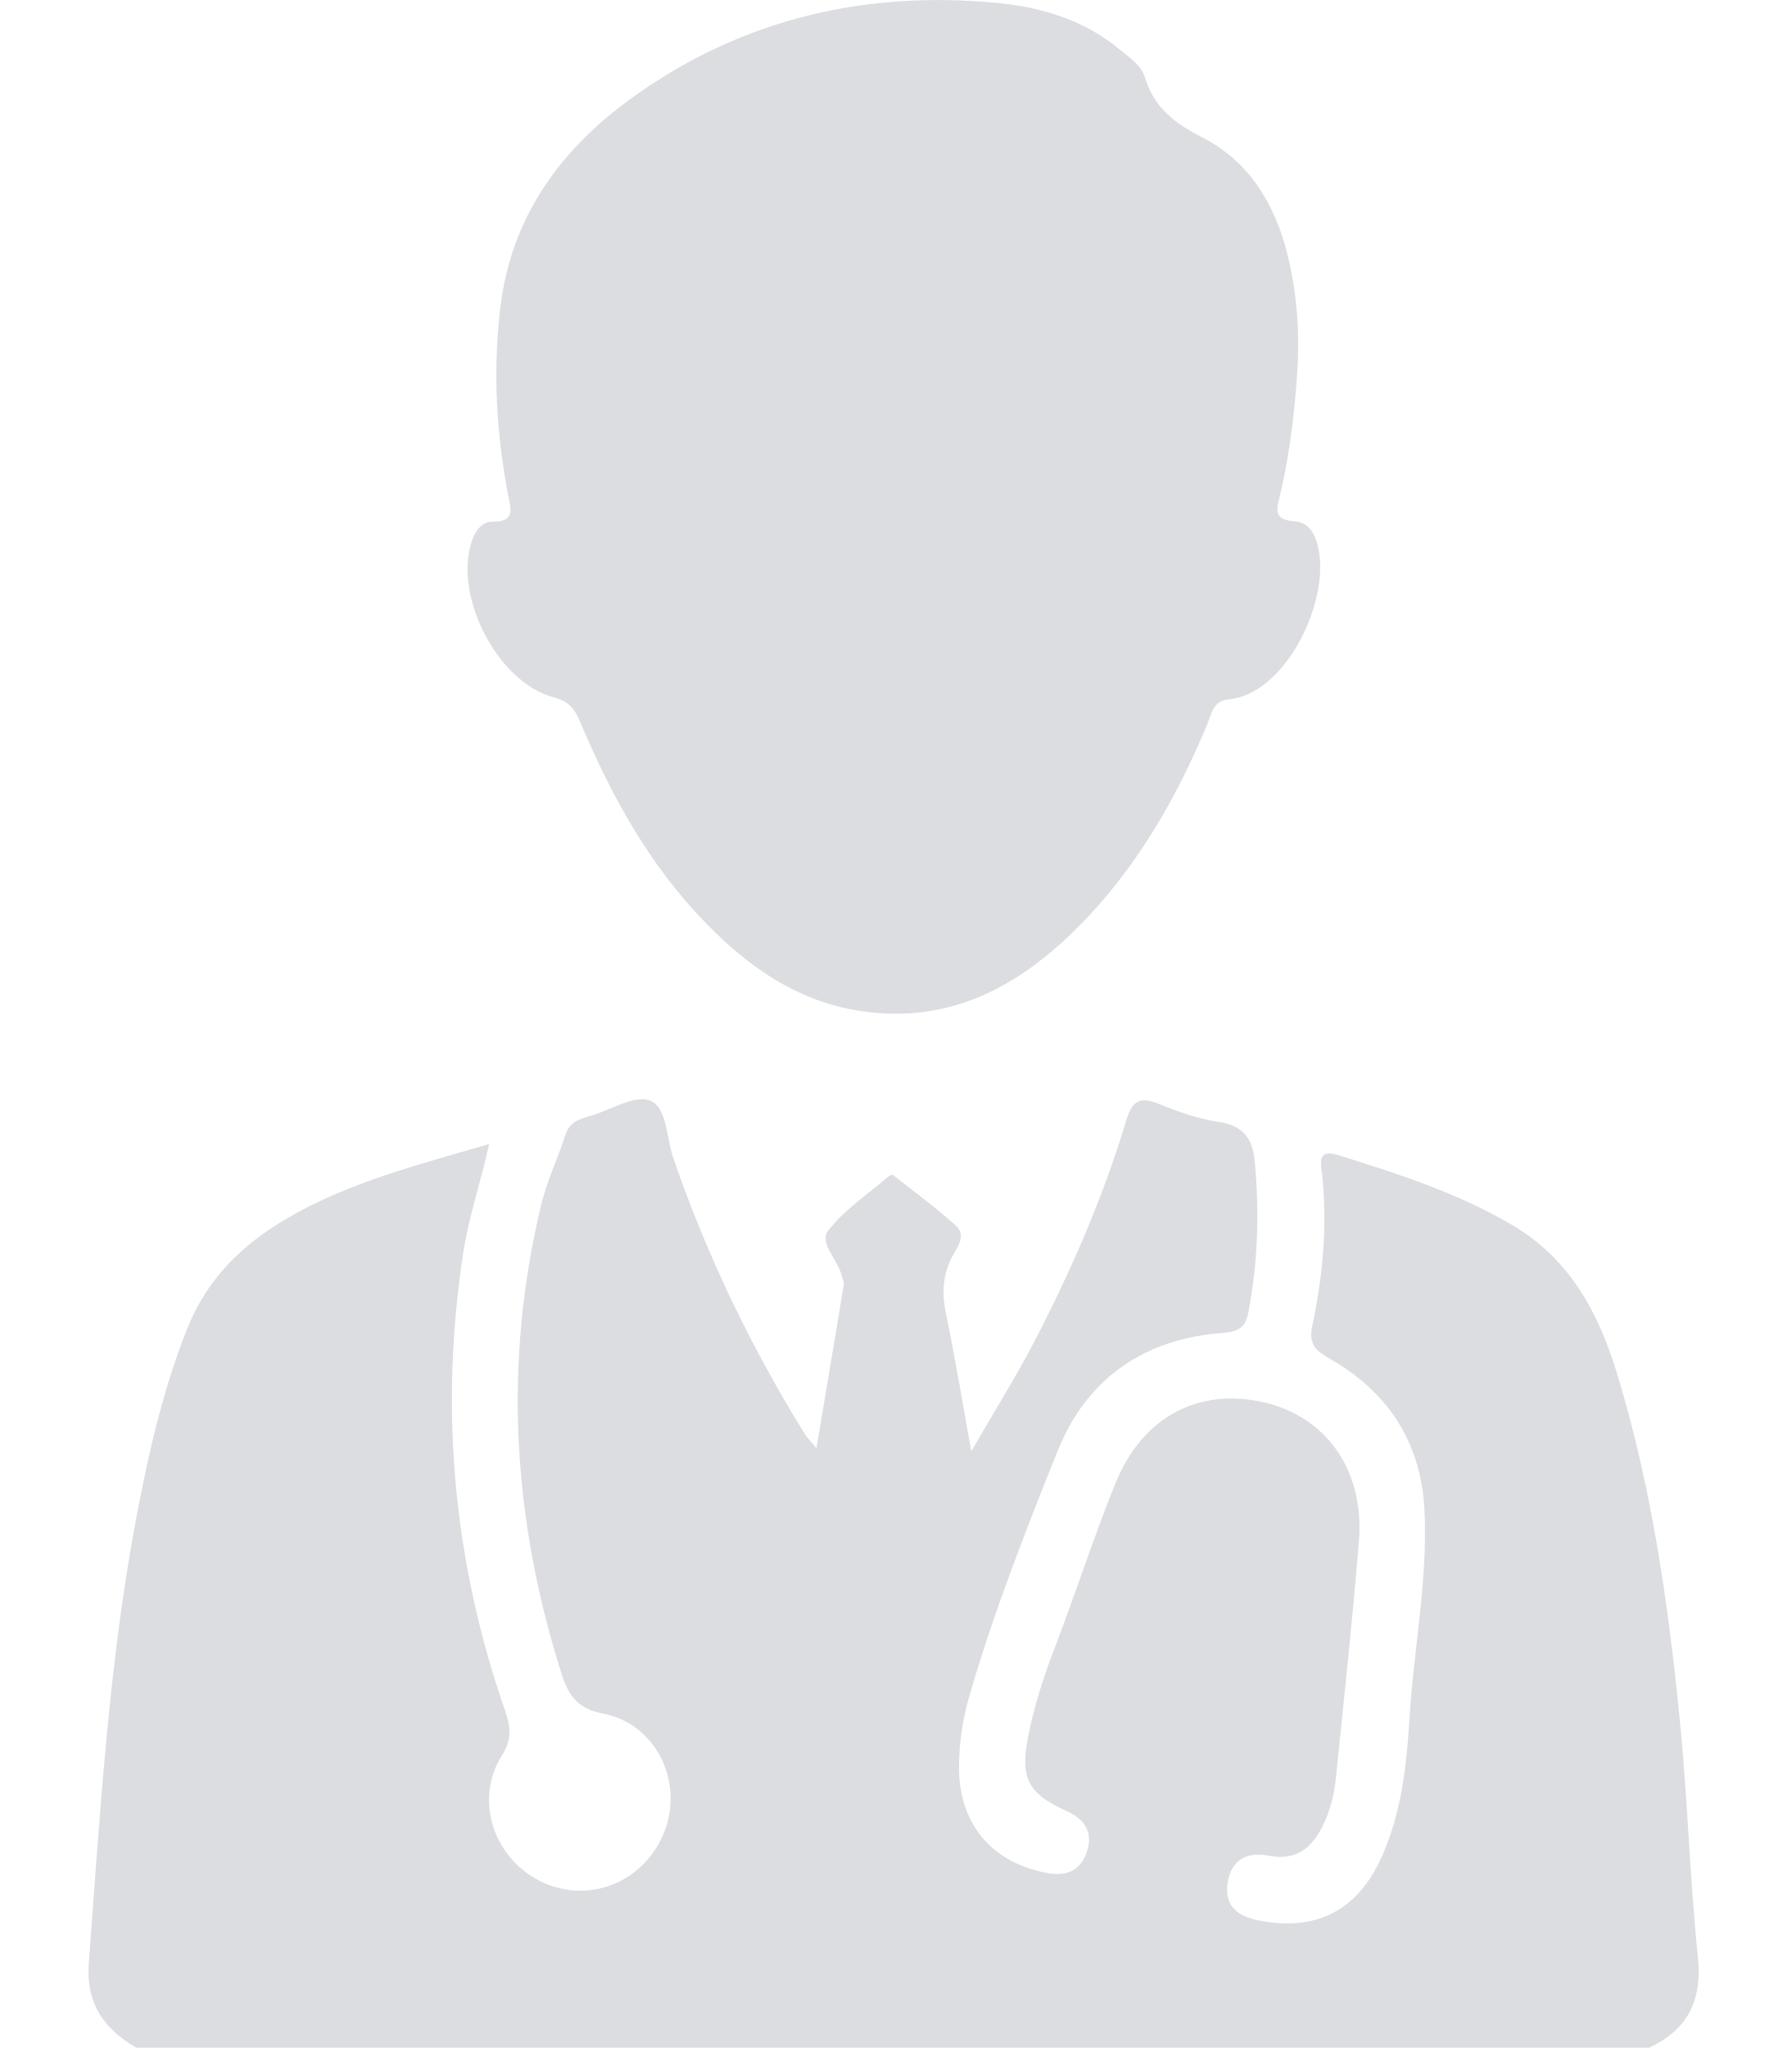
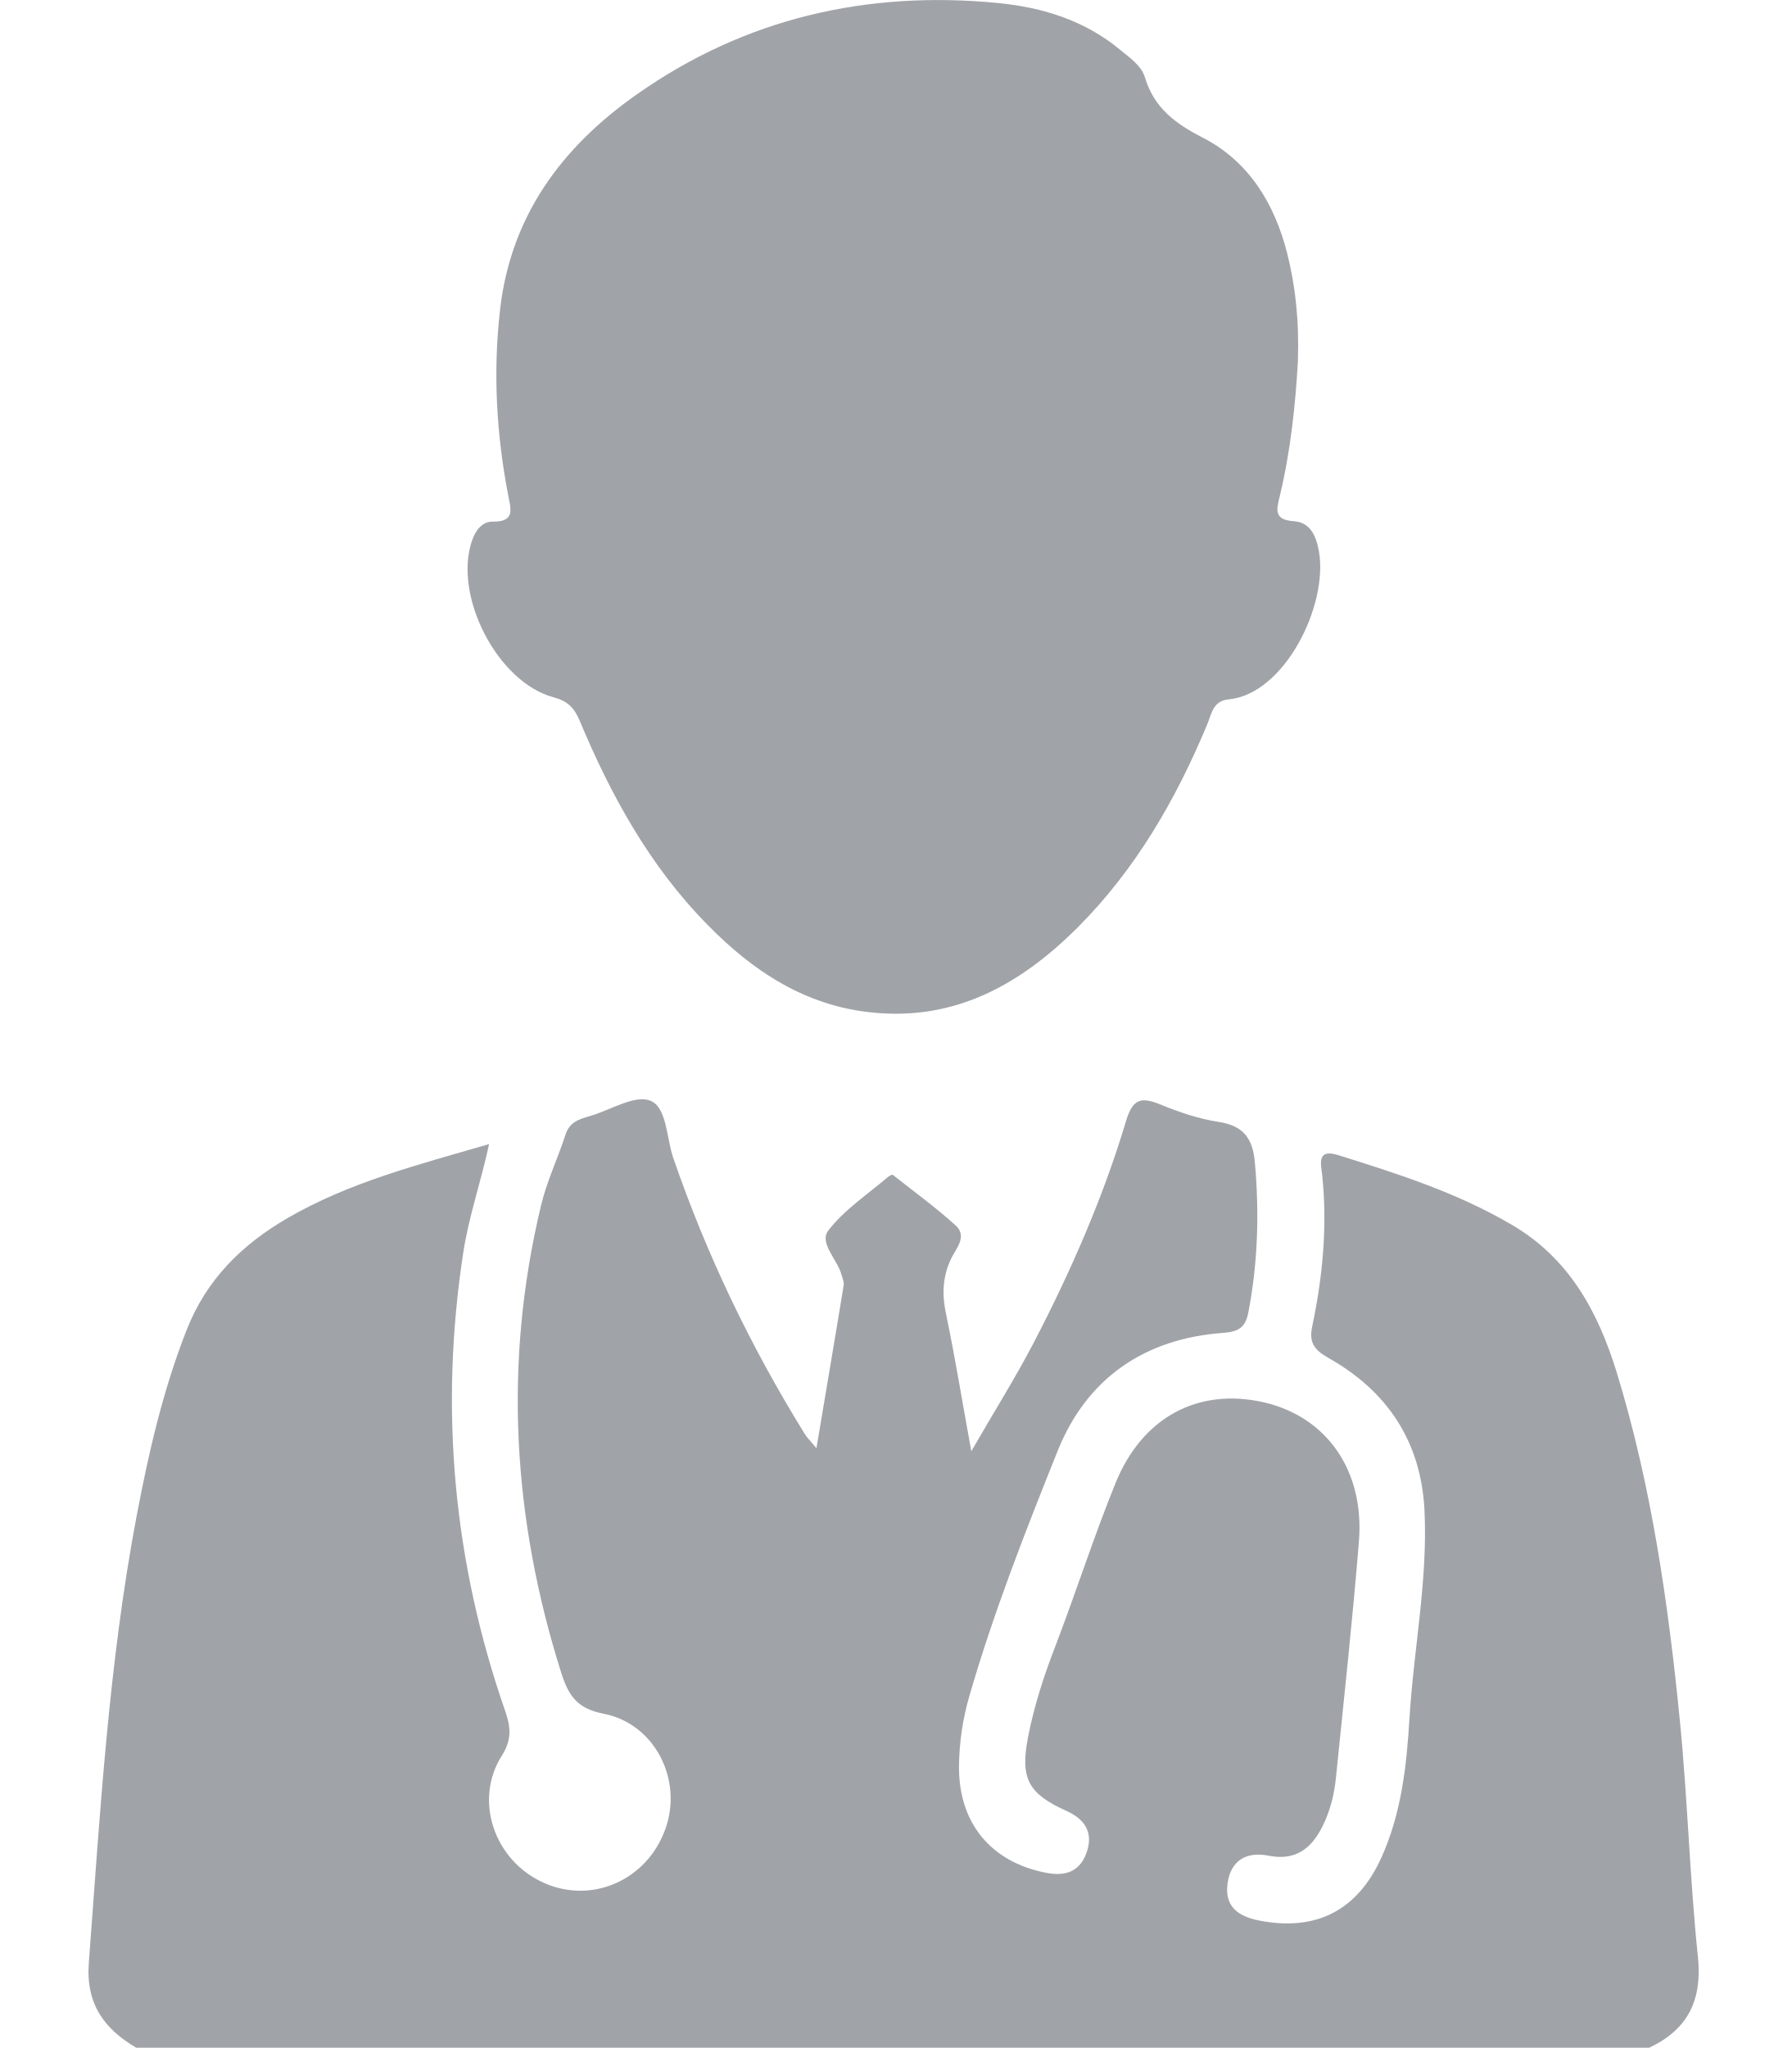
<svg xmlns="http://www.w3.org/2000/svg" width="14" height="16" viewBox="0 0 14 16" fill="none">
-   <path d="M13.268 15.288C13.204 14.675 13.188 14.058 13.127 13.443C13.036 12.523 12.905 11.608 12.633 10.72C12.486 10.245 12.262 9.832 11.816 9.57C11.388 9.318 10.923 9.17 10.456 9.024C10.292 8.973 10.321 9.088 10.331 9.171C10.374 9.573 10.337 9.97 10.254 10.362C10.227 10.488 10.27 10.546 10.379 10.608C10.839 10.866 11.102 11.259 11.131 11.792C11.159 12.341 11.047 12.88 11.014 13.424C10.992 13.794 10.951 14.165 10.796 14.509C10.609 14.925 10.286 15.09 9.844 15.005C9.676 14.973 9.566 14.896 9.593 14.71C9.62 14.528 9.747 14.464 9.915 14.498C10.126 14.539 10.249 14.44 10.335 14.267C10.395 14.147 10.427 14.016 10.44 13.883C10.502 13.271 10.569 12.658 10.619 12.043C10.664 11.488 10.366 11.067 9.873 10.955C9.364 10.84 8.926 11.07 8.716 11.589C8.548 12.003 8.411 12.431 8.251 12.85C8.159 13.086 8.081 13.325 8.033 13.573C7.971 13.895 8.035 14.013 8.332 14.147C8.475 14.211 8.543 14.312 8.494 14.464C8.444 14.618 8.332 14.661 8.179 14.632C7.74 14.549 7.486 14.237 7.494 13.787C7.497 13.603 7.524 13.426 7.575 13.25C7.764 12.597 8.012 11.965 8.265 11.335C8.492 10.768 8.945 10.456 9.561 10.413C9.681 10.403 9.732 10.37 9.755 10.253C9.83 9.864 9.841 9.475 9.806 9.082C9.79 8.896 9.718 8.795 9.524 8.765C9.367 8.741 9.211 8.688 9.063 8.627C8.916 8.568 8.852 8.586 8.801 8.752C8.62 9.357 8.367 9.934 8.075 10.495C7.934 10.765 7.771 11.024 7.59 11.338C7.518 10.941 7.463 10.603 7.393 10.267C7.361 10.117 7.364 9.981 7.43 9.838C7.467 9.757 7.564 9.661 7.467 9.573C7.311 9.432 7.142 9.309 6.977 9.179C6.972 9.174 6.95 9.186 6.94 9.194C6.78 9.331 6.598 9.45 6.473 9.613C6.398 9.71 6.543 9.838 6.575 9.957C6.582 9.984 6.596 10.013 6.593 10.039C6.526 10.451 6.455 10.863 6.38 11.314C6.327 11.251 6.303 11.227 6.287 11.2C5.865 10.518 5.521 9.802 5.26 9.043C5.207 8.888 5.212 8.648 5.079 8.598C4.955 8.552 4.767 8.675 4.607 8.72C4.524 8.744 4.451 8.766 4.419 8.864C4.358 9.053 4.271 9.232 4.227 9.421C3.932 10.65 4.006 11.866 4.385 13.067C4.443 13.25 4.511 13.349 4.719 13.389C5.121 13.469 5.337 13.909 5.199 14.29C5.055 14.691 4.622 14.88 4.244 14.707C3.863 14.534 3.7 14.066 3.921 13.717C4.001 13.591 3.991 13.493 3.948 13.368C3.542 12.202 3.433 11.008 3.62 9.786C3.663 9.504 3.758 9.235 3.822 8.938C3.263 9.101 2.727 9.237 2.244 9.518C1.889 9.725 1.614 9.995 1.459 10.389C1.273 10.861 1.161 11.351 1.067 11.847C0.849 12.998 0.782 14.168 0.694 15.335C0.67 15.653 0.812 15.85 1.065 15.998H12.887C13.188 15.856 13.303 15.629 13.268 15.288ZM4.327 5.448C4.436 5.477 4.487 5.53 4.529 5.629C4.774 6.214 5.076 6.765 5.526 7.222C5.881 7.586 6.292 7.858 6.814 7.91C7.47 7.978 7.982 7.685 8.425 7.242C8.876 6.789 9.19 6.245 9.435 5.656C9.468 5.576 9.479 5.475 9.601 5.464C10.038 5.422 10.379 4.731 10.307 4.31C10.286 4.19 10.241 4.08 10.11 4.072C9.947 4.061 9.977 3.974 10.001 3.874C10.088 3.512 10.124 3.142 10.142 2.826C10.153 2.504 10.123 2.237 10.059 1.981C9.961 1.594 9.761 1.261 9.398 1.075C9.183 0.965 9.019 0.843 8.947 0.605C8.919 0.512 8.828 0.451 8.753 0.389C8.475 0.158 8.145 0.058 7.803 0.024C6.777 -0.077 5.82 0.142 4.974 0.739C4.39 1.149 3.988 1.69 3.907 2.426C3.852 2.91 3.879 3.39 3.971 3.869C3.99 3.971 4.031 4.078 3.851 4.075C3.769 4.074 3.716 4.142 3.689 4.222C3.539 4.651 3.886 5.331 4.327 5.448V5.448Z" fill="#DBDDE0" />
+   <path d="M13.268 15.288C13.204 14.675 13.188 14.058 13.127 13.443C13.036 12.523 12.905 11.608 12.633 10.72C12.486 10.245 12.262 9.832 11.816 9.57C11.388 9.318 10.923 9.17 10.456 9.024C10.292 8.973 10.321 9.088 10.331 9.171C10.374 9.573 10.337 9.97 10.254 10.362C10.227 10.488 10.27 10.546 10.379 10.608C10.839 10.866 11.102 11.259 11.131 11.792C11.159 12.341 11.047 12.88 11.014 13.424C10.992 13.794 10.951 14.165 10.796 14.509C10.609 14.925 10.286 15.09 9.844 15.005C9.676 14.973 9.566 14.896 9.593 14.71C9.62 14.528 9.747 14.464 9.915 14.498C10.126 14.539 10.249 14.44 10.335 14.267C10.395 14.147 10.427 14.016 10.44 13.883C10.502 13.271 10.569 12.658 10.619 12.043C10.664 11.488 10.366 11.067 9.873 10.955C9.364 10.84 8.926 11.07 8.716 11.589C8.548 12.003 8.411 12.431 8.251 12.85C8.159 13.086 8.081 13.325 8.033 13.573C7.971 13.895 8.035 14.013 8.332 14.147C8.475 14.211 8.543 14.312 8.494 14.464C8.444 14.618 8.332 14.661 8.179 14.632C7.74 14.549 7.486 14.237 7.494 13.787C7.497 13.603 7.524 13.426 7.575 13.25C7.764 12.597 8.012 11.965 8.265 11.335C8.492 10.768 8.945 10.456 9.561 10.413C9.681 10.403 9.732 10.37 9.755 10.253C9.83 9.864 9.841 9.475 9.806 9.082C9.79 8.896 9.718 8.795 9.524 8.765C9.367 8.741 9.211 8.688 9.063 8.627C8.916 8.568 8.852 8.586 8.801 8.752C8.62 9.357 8.367 9.934 8.075 10.495C7.934 10.765 7.771 11.024 7.59 11.338C7.518 10.941 7.463 10.603 7.393 10.267C7.361 10.117 7.364 9.981 7.43 9.838C7.467 9.757 7.564 9.661 7.467 9.573C7.311 9.432 7.142 9.309 6.977 9.179C6.972 9.174 6.95 9.186 6.94 9.194C6.78 9.331 6.598 9.45 6.473 9.613C6.398 9.71 6.543 9.838 6.575 9.957C6.582 9.984 6.596 10.013 6.593 10.039C6.526 10.451 6.455 10.863 6.38 11.314C6.327 11.251 6.303 11.227 6.287 11.2C5.865 10.518 5.521 9.802 5.26 9.043C5.207 8.888 5.212 8.648 5.079 8.598C4.955 8.552 4.767 8.675 4.607 8.72C4.524 8.744 4.451 8.766 4.419 8.864C4.358 9.053 4.271 9.232 4.227 9.421C3.932 10.65 4.006 11.866 4.385 13.067C4.443 13.25 4.511 13.349 4.719 13.389C5.121 13.469 5.337 13.909 5.199 14.29C5.055 14.691 4.622 14.88 4.244 14.707C3.863 14.534 3.7 14.066 3.921 13.717C4.001 13.591 3.991 13.493 3.948 13.368C3.542 12.202 3.433 11.008 3.62 9.786C3.663 9.504 3.758 9.235 3.822 8.938C3.263 9.101 2.727 9.237 2.244 9.518C1.889 9.725 1.614 9.995 1.459 10.389C1.273 10.861 1.161 11.351 1.067 11.847C0.849 12.998 0.782 14.168 0.694 15.335C0.67 15.653 0.812 15.85 1.065 15.998H12.887C13.188 15.856 13.303 15.629 13.268 15.288ZM4.327 5.448C4.436 5.477 4.487 5.53 4.529 5.629C4.774 6.214 5.076 6.765 5.526 7.222C5.881 7.586 6.292 7.858 6.814 7.91C7.47 7.978 7.982 7.685 8.425 7.242C8.876 6.789 9.19 6.245 9.435 5.656C9.468 5.576 9.479 5.475 9.601 5.464C10.038 5.422 10.379 4.731 10.307 4.31C10.286 4.19 10.241 4.08 10.11 4.072C9.947 4.061 9.977 3.974 10.001 3.874C10.088 3.512 10.124 3.142 10.142 2.826C10.153 2.504 10.123 2.237 10.059 1.981C9.961 1.594 9.761 1.261 9.398 1.075C9.183 0.965 9.019 0.843 8.947 0.605C8.919 0.512 8.828 0.451 8.753 0.389C8.475 0.158 8.145 0.058 7.803 0.024C6.777 -0.077 5.82 0.142 4.974 0.739C4.39 1.149 3.988 1.69 3.907 2.426C3.852 2.91 3.879 3.39 3.971 3.869C3.99 3.971 4.031 4.078 3.851 4.075C3.769 4.074 3.716 4.142 3.689 4.222C3.539 4.651 3.886 5.331 4.327 5.448V5.448Z" fill="#a0a4a8" />
</svg>
